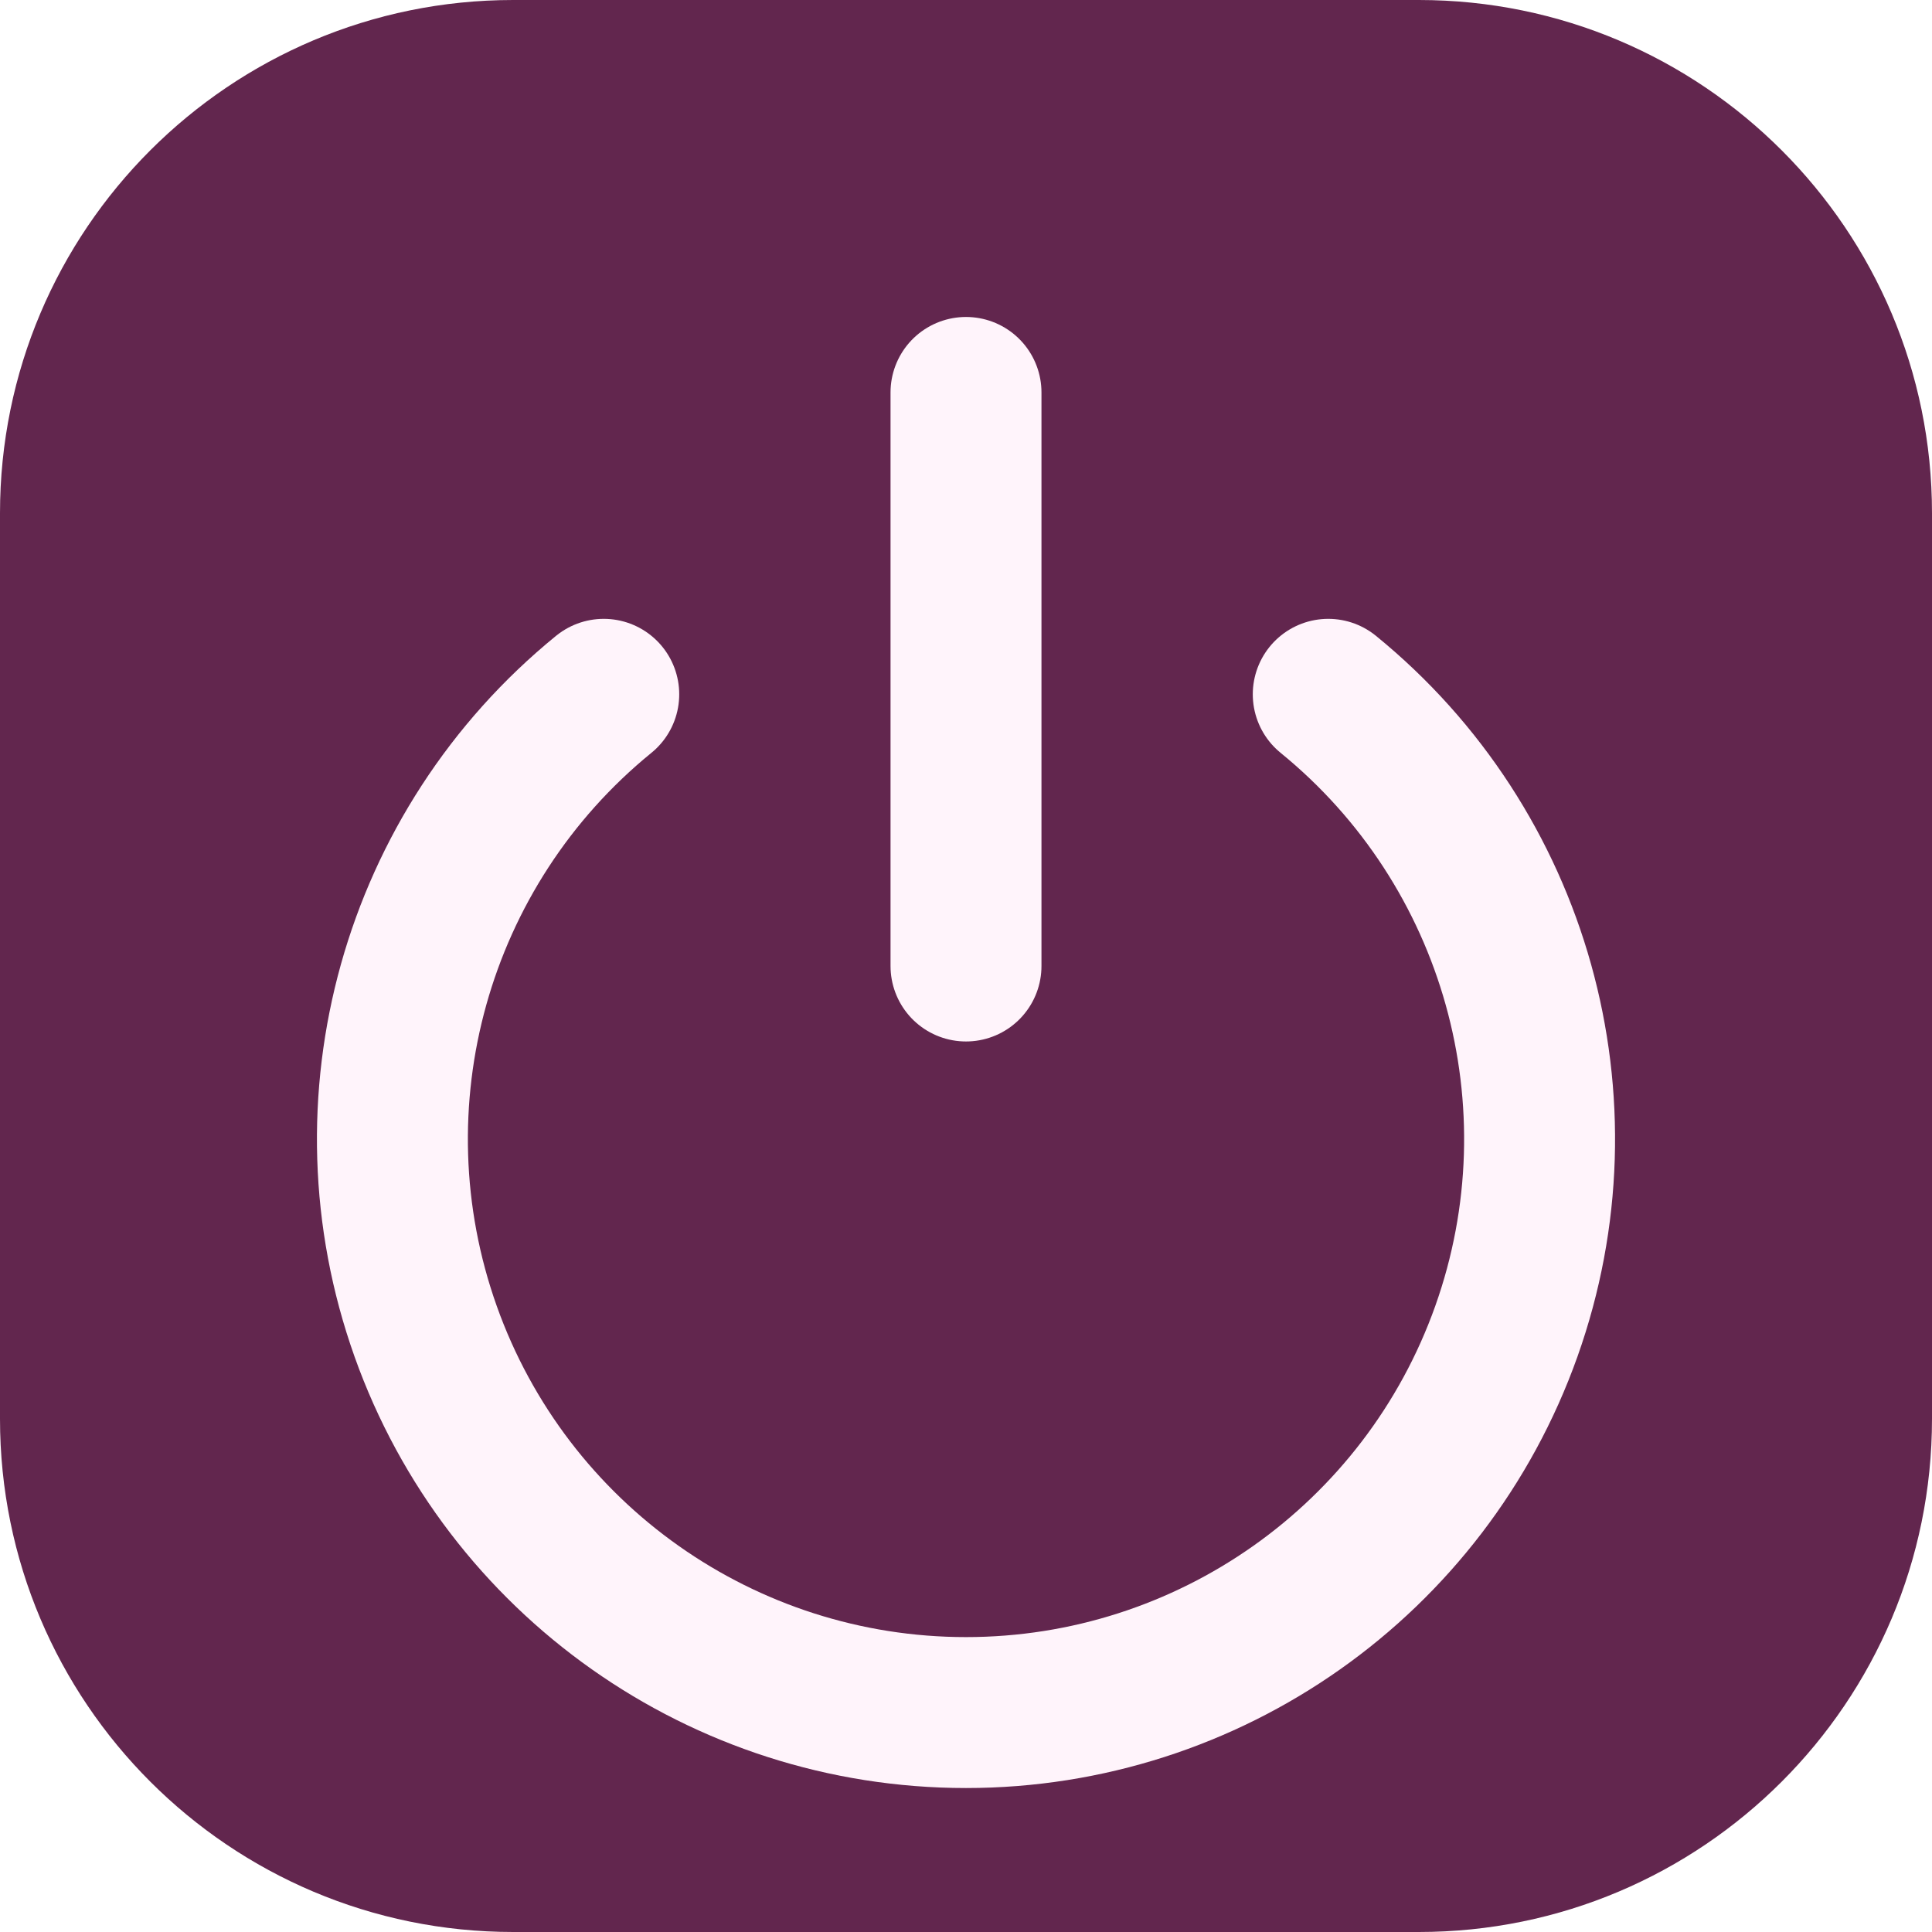
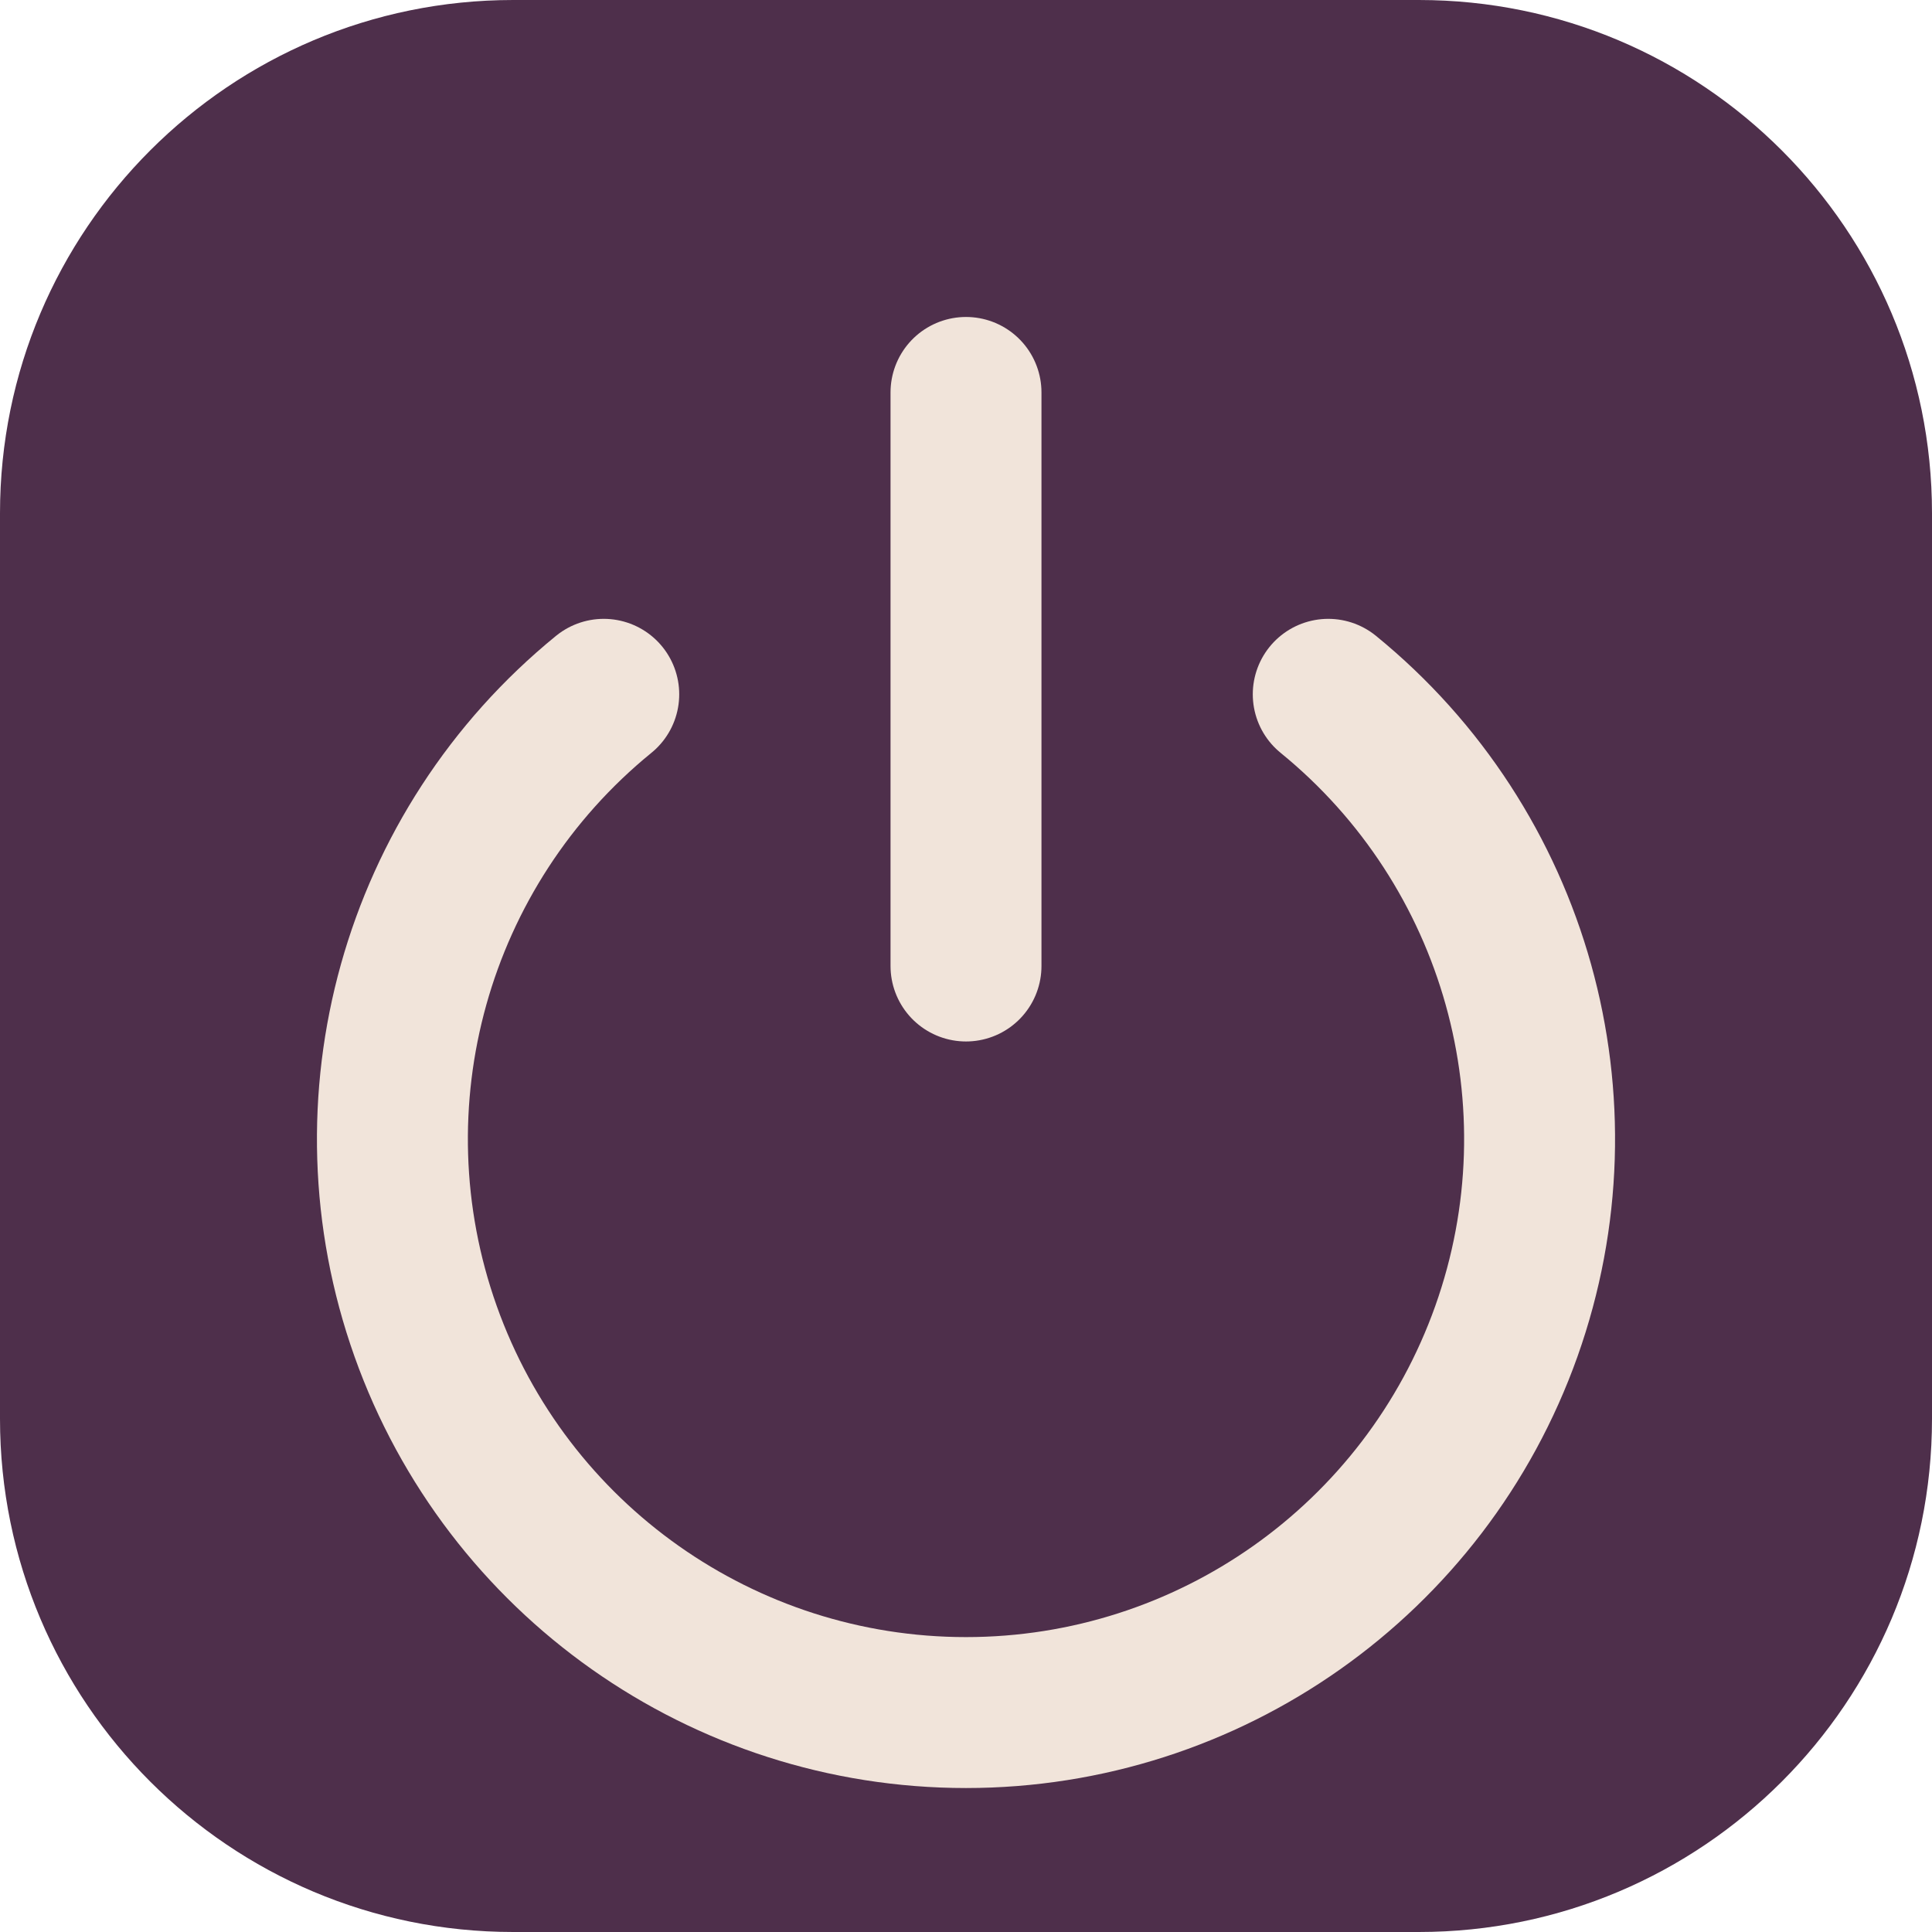
<svg xmlns="http://www.w3.org/2000/svg" viewBox="0 0 64 64">
-   <rect width="64" height="64" rx="17" fill="#62264e" />
-   <path d="M32 13v19m-12-9a19 19 0 1 0 24 0" fill="none" stroke="#fff4fb" stroke-width="5" stroke-linecap="round" />
+   <rect width="64" height="64" rx="17" fill="#4e2f4b" />
+   <path d="M32 13v19m-12-9a19 19 0 1 0 24 0" fill="none" stroke="#f1e4da" stroke-width="5" stroke-linecap="round" />
</svg>
